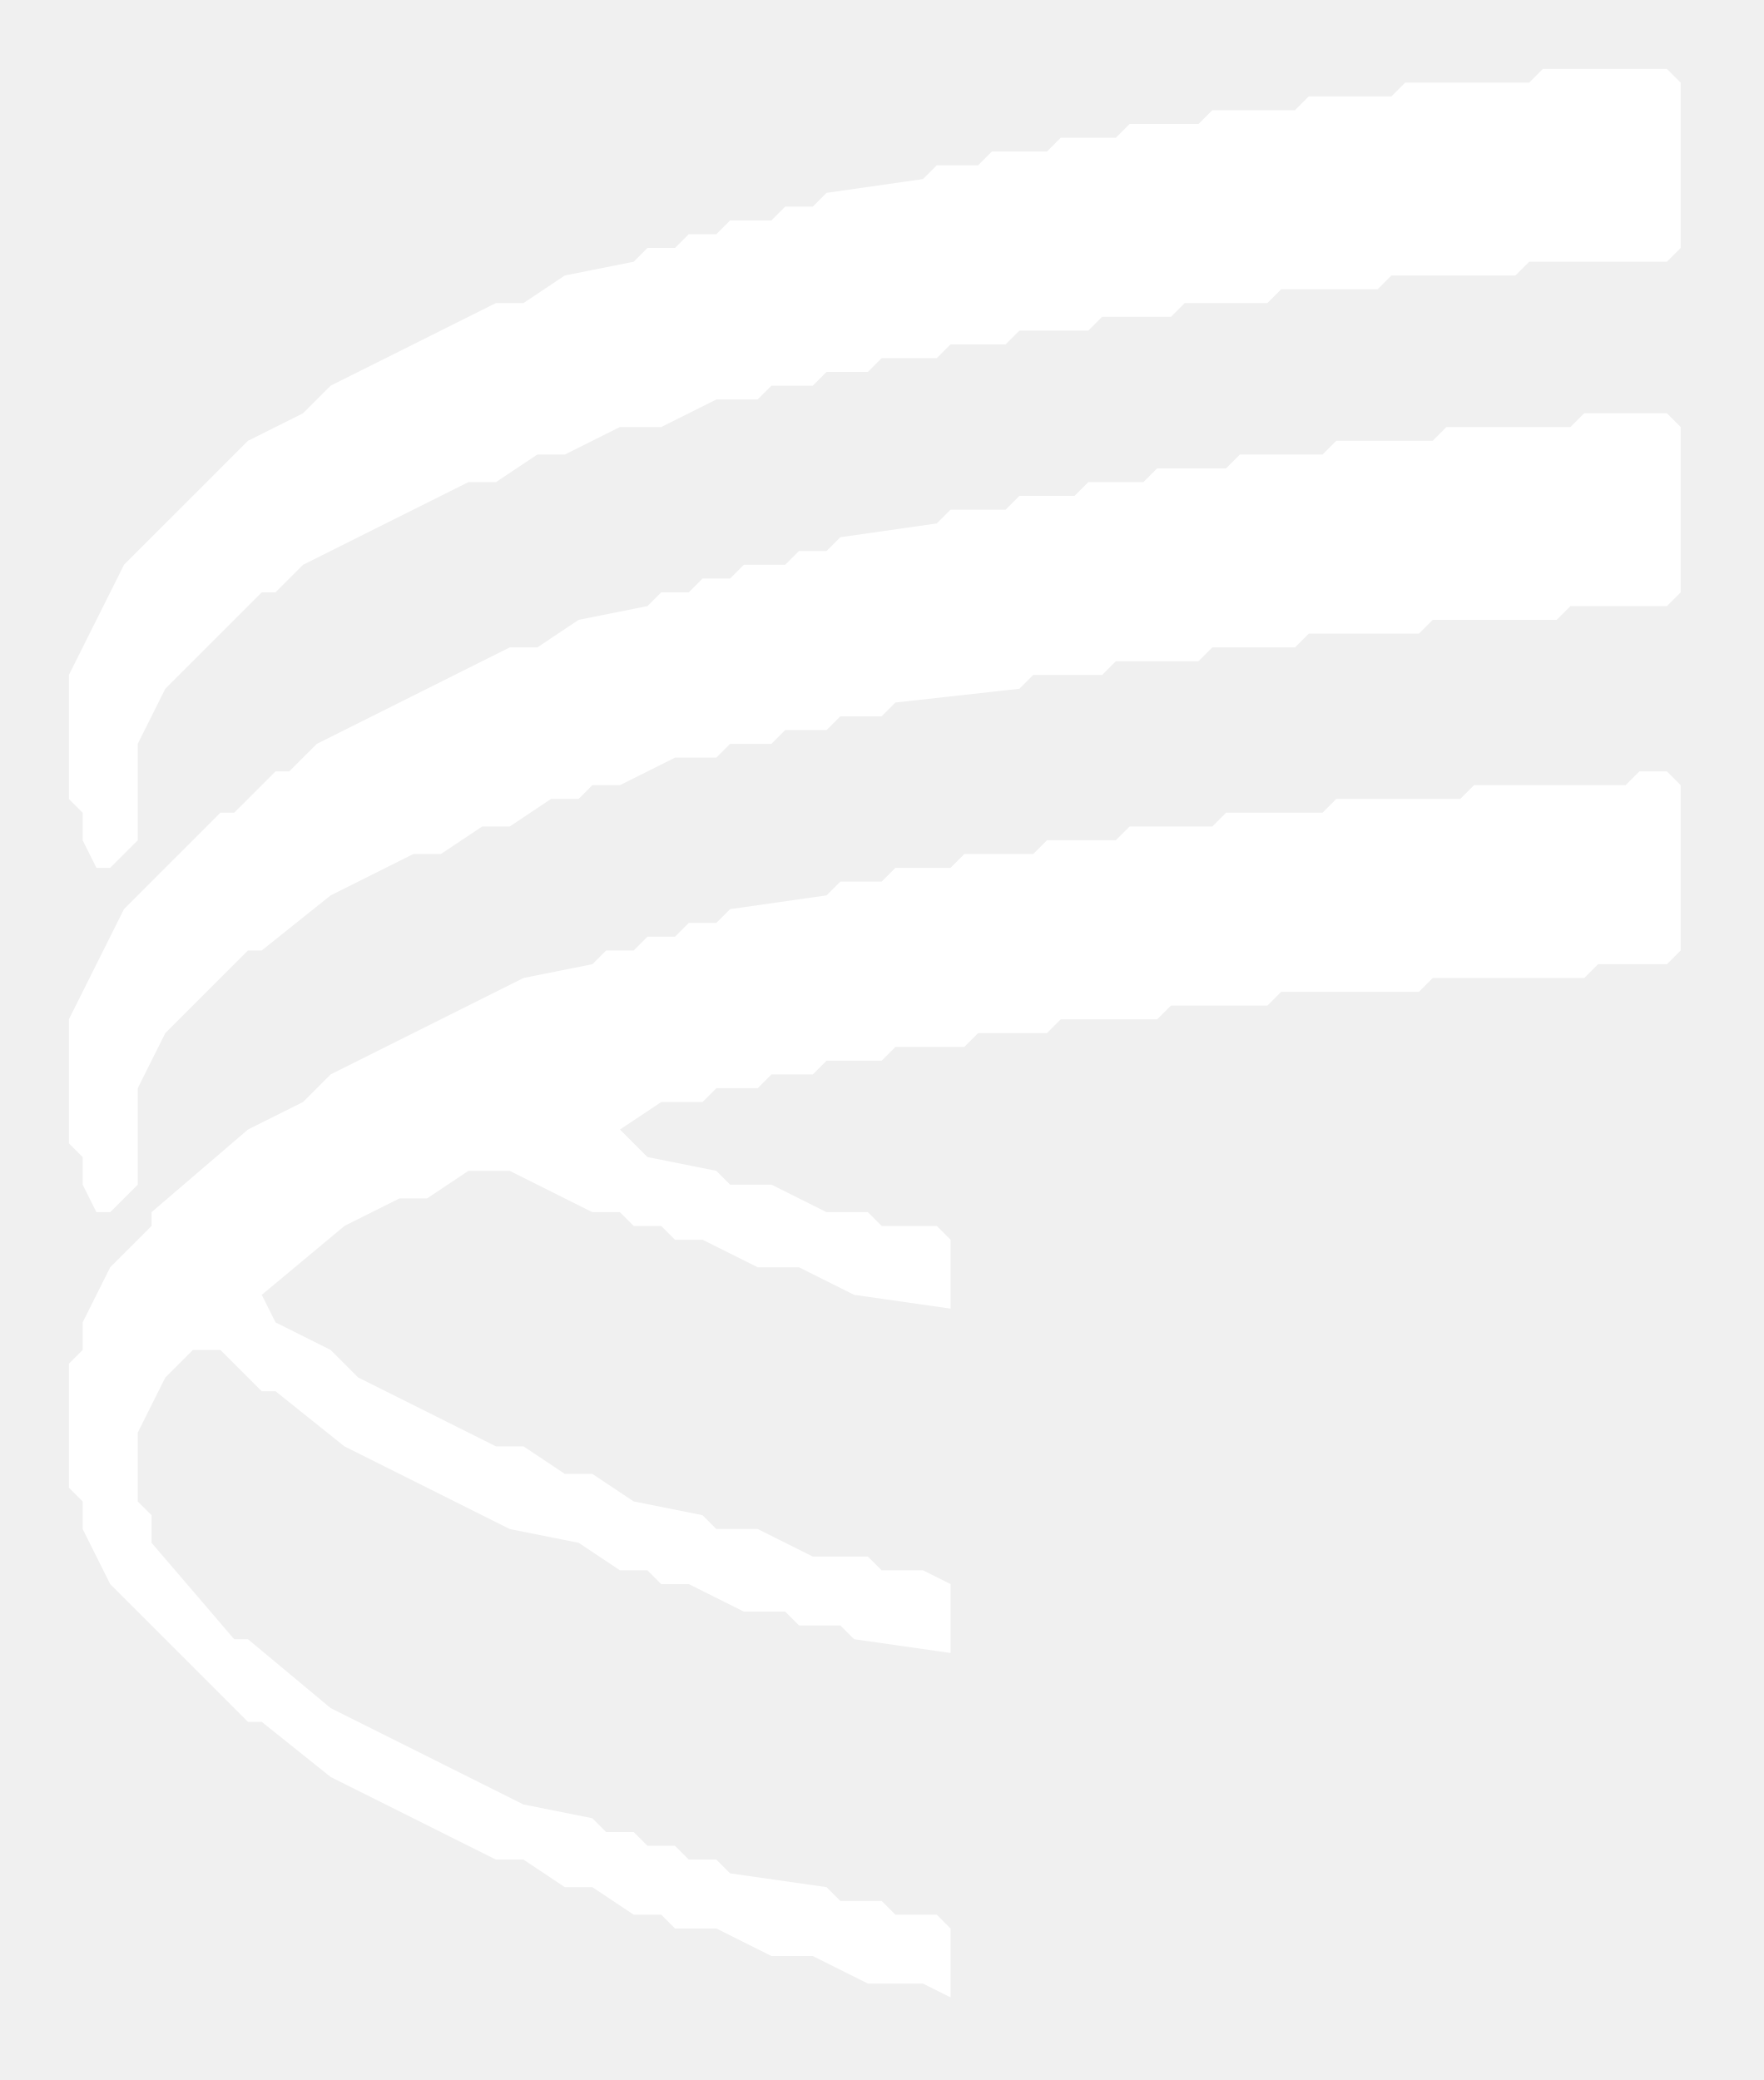
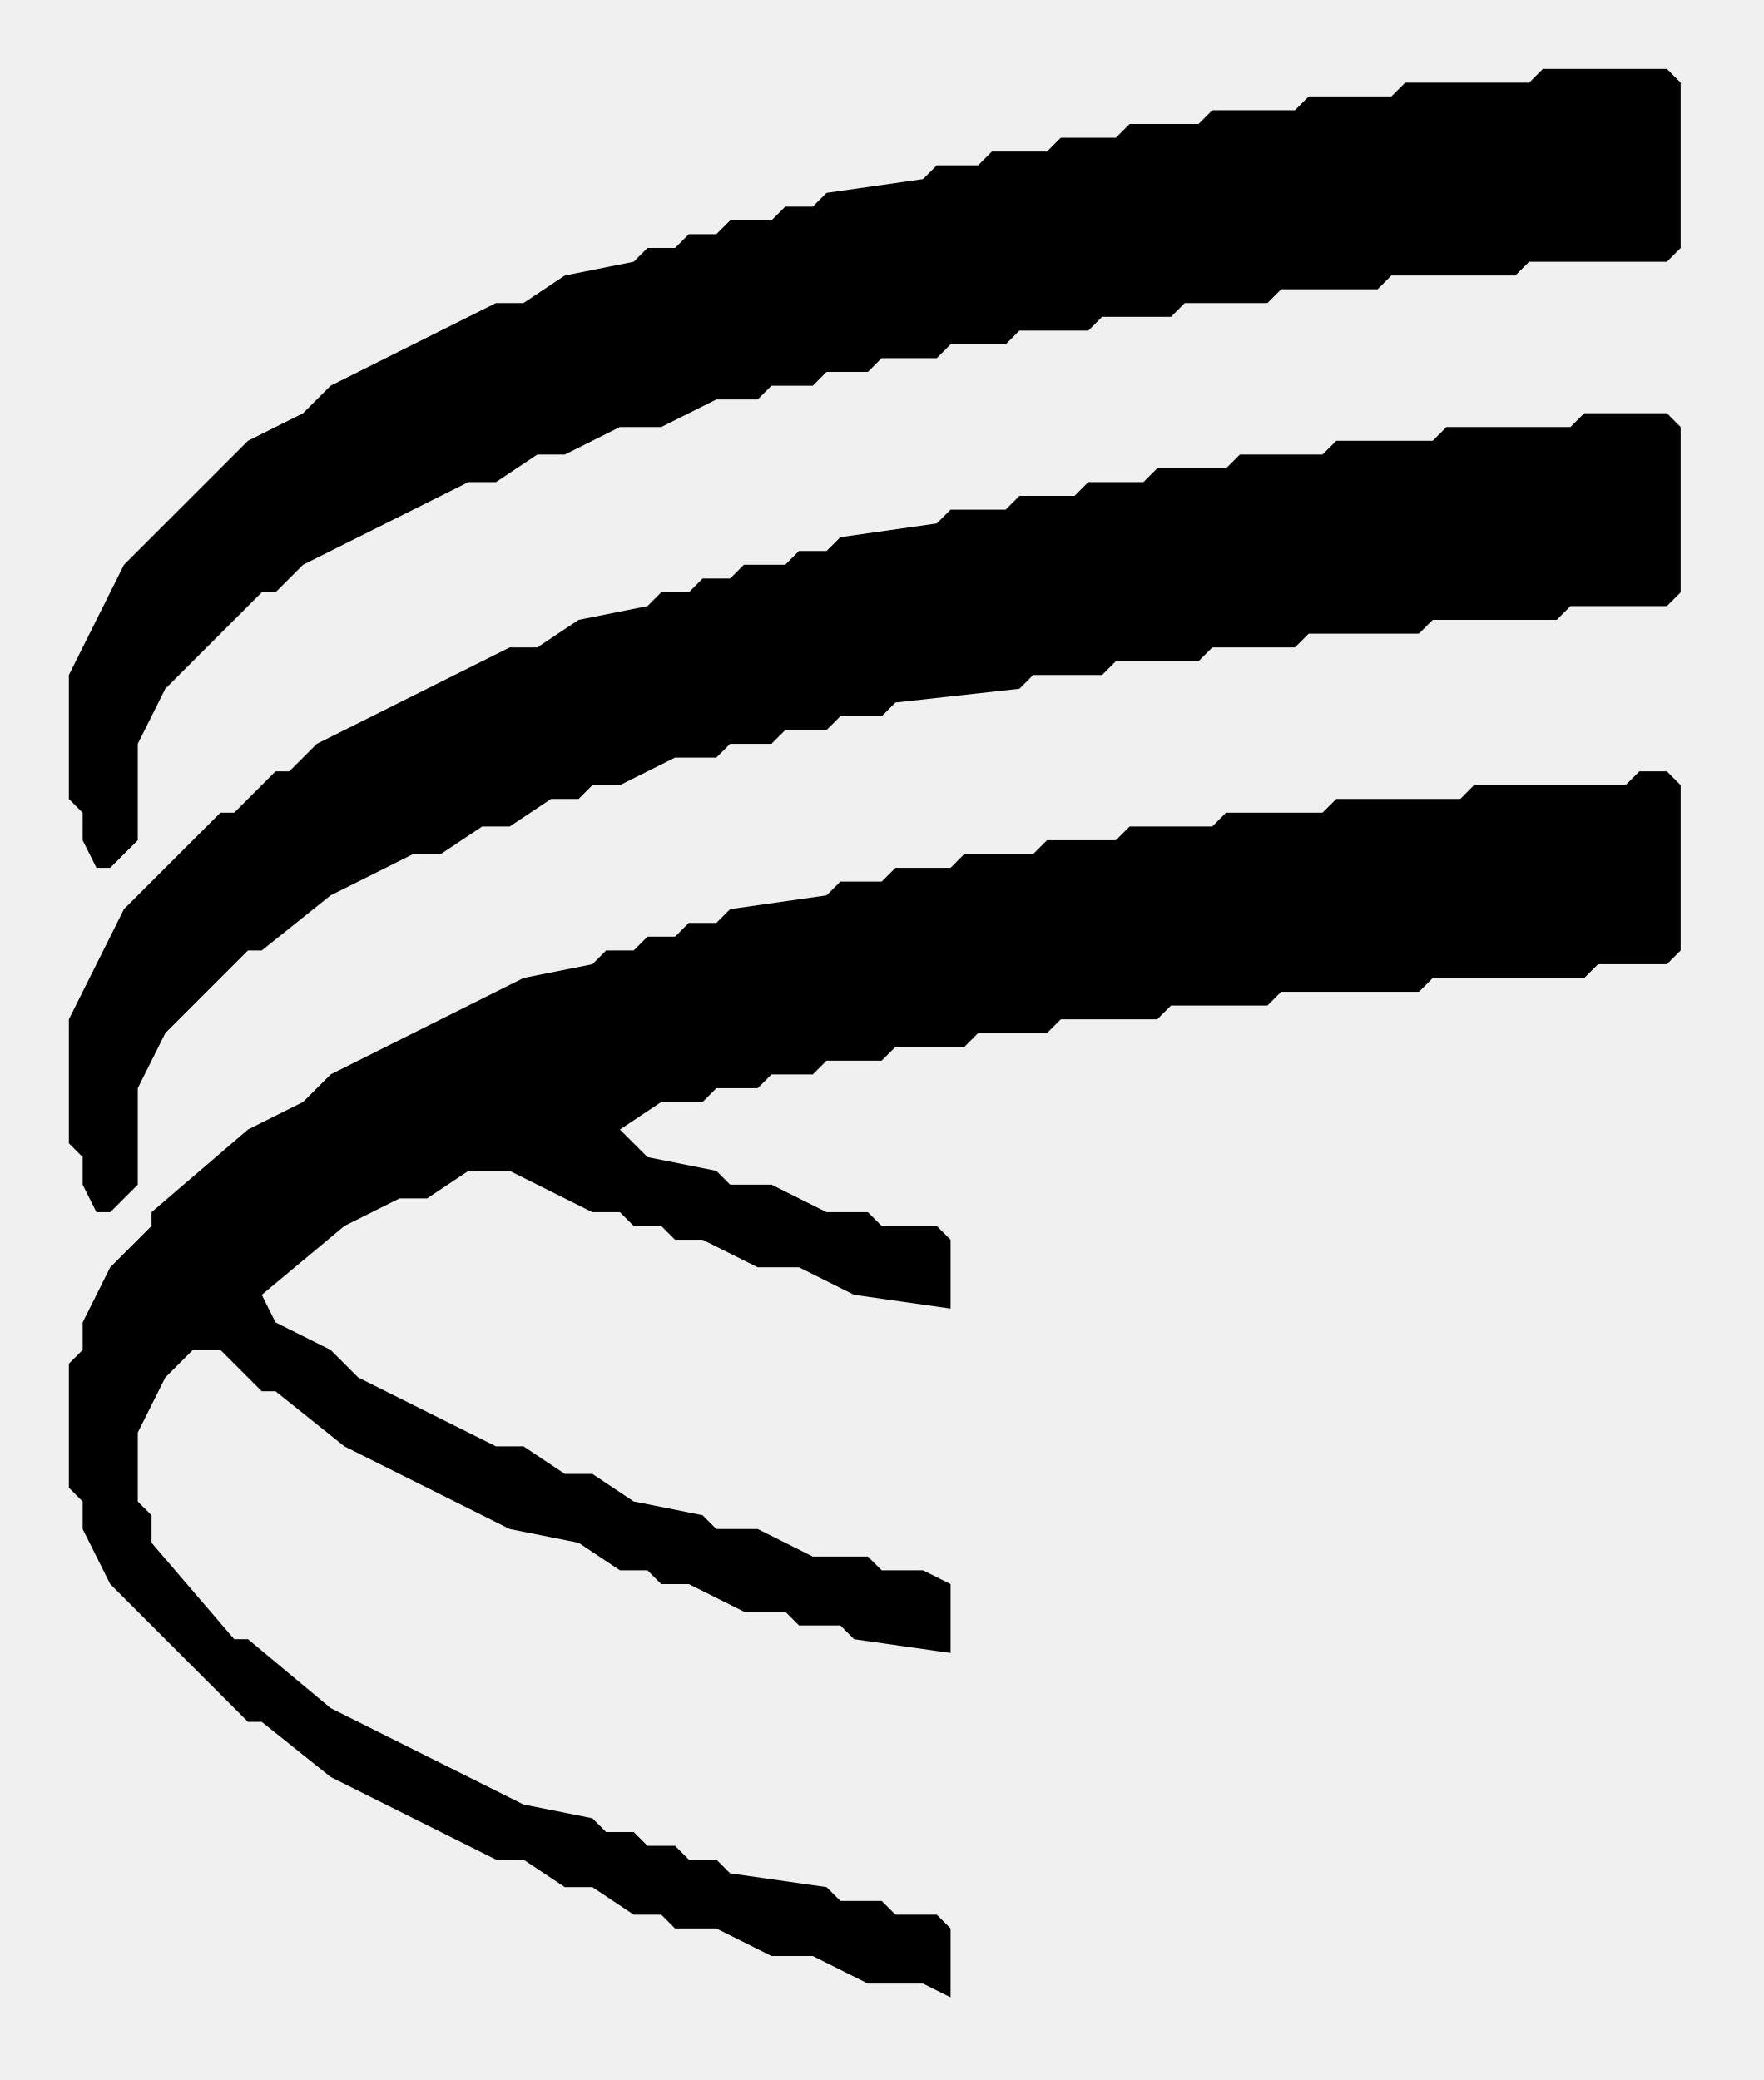
<svg xmlns="http://www.w3.org/2000/svg" width="128" height="151" viewBox="0 0 128 151">
+   <style>path{fill:#000}@media (prefers-color-scheme:dark){path{fill:#fff}}</style>
  <path d="M 122 57 L 121 56 L 119 56 L 118 57 L 107 57 L 106 58 L 97 58 L 96 59 L 89 59 L 88 60 L 82 60 L 81 61 L 76 61 L 75 62 L 70 62 L 69 63 L 65 63 L 64 64 L 61 64 L 60 65 L 53 66 L 52 67 L 50 67 L 49 68 L 47 68 L 46 69 L 44 69 L 43 70 L 38 71 L 24 78 L 22 80 L 18 82 L 11 88 L 11 89 L 8 92 L 6 96 L 6 98 L 5 99 L 5 108 L 6 109 L 6 111 L 8 115 L 18 125 L 19 125 L 24 129 L 36 135 L 38 135 L 41 137 L 43 137 L 46 139 L 48 139 L 49 140 L 52 140 L 56 142 L 59 142 L 63 144 L 67 144 L 69 145 L 69 140 L 68 139 L 65 139 L 64 138 L 61 138 L 60 137 L 53 136 L 52 135 L 50 135 L 49 134 L 47 134 L 46 133 L 44 133 L 43 132 L 38 131 L 24 124 L 18 119 L 17 119 L 11 112 L 11 110 L 10 109 L 10 104 L 12 100 L 14 98 L 16 98 L 19 101 L 20 101 L 25 105 L 37 111 L 42 112 L 45 114 L 47 114 L 48 115 L 50 115 L 54 117 L 57 117 L 58 118 L 61 118 L 62 119 L 69 120 L 69 115 L 67 114 L 64 114 L 63 113 L 59 113 L 55 111 L 52 111 L 51 110 L 46 109 L 43 107 L 41 107 L 38 105 L 36 105 L 26 100 L 24 98 L 20 96 L 19 94 L 25 89 L 29 87 L 31 87 L 34 85 L 37 85 L 43 88 L 45 88 L 46 89 L 48 89 L 49 90 L 51 90 L 55 92 L 58 92 L 62 94 L 69 95 L 69 90 L 68 89 L 64 89 L 63 88 L 60 88 L 56 86 L 53 86 L 52 85 L 47 84 L 45 82 L 48 80 L 51 80 L 52 79 L 55 79 L 56 78 L 59 78 L 60 77 L 64 77 L 65 76 L 70 76 L 71 75 L 76 75 L 77 74 L 84 74 L 85 73 L 92 73 L 93 72 L 103 72 L 104 71 L 115 71 L 116 70 L 121 70 L 122 69 Z M 122 31 L 121 30 L 115 30 L 114 31 L 105 31 L 104 32 L 97 32 L 96 33 L 90 33 L 89 34 L 84 34 L 83 35 L 79 35 L 78 36 L 74 36 L 73 37 L 69 37 L 68 38 L 61 39 L 60 40 L 58 40 L 57 41 L 54 41 L 53 42 L 51 42 L 50 43 L 48 43 L 47 44 L 42 45 L 39 47 L 37 47 L 23 54 L 21 56 L 20 56 L 17 59 L 16 59 L 9 66 L 5 74 L 5 83 L 6 84 L 6 86 L 7 88 L 8 88 L 10 86 L 10 79 L 12 75 L 18 69 L 19 69 L 24 65 L 30 62 L 32 62 L 35 60 L 37 60 L 40 58 L 42 58 L 43 57 L 45 57 L 49 55 L 52 55 L 53 54 L 56 54 L 57 53 L 60 53 L 61 52 L 64 52 L 65 51 L 74 50 L 75 49 L 80 49 L 81 48 L 87 48 L 88 47 L 94 47 L 95 46 L 103 46 L 104 45 L 113 45 L 114 44 L 121 44 L 122 43 Z M 122 6 L 121 5 L 112 5 L 111 6 L 102 6 L 101 7 L 95 7 L 94 8 L 88 8 L 87 9 L 82 9 L 81 10 L 77 10 L 76 11 L 72 11 L 71 12 L 68 12 L 67 13 L 60 14 L 59 15 L 57 15 L 56 16 L 53 16 L 52 17 L 50 17 L 49 18 L 47 18 L 46 19 L 41 20 L 38 22 L 36 22 L 24 28 L 22 30 L 18 32 L 9 41 L 5 49 L 5 58 L 6 59 L 6 61 L 7 63 L 8 63 L 10 61 L 10 54 L 12 50 L 19 43 L 20 43 L 22 41 L 34 35 L 36 35 L 39 33 L 41 33 L 45 31 L 48 31 L 52 29 L 55 29 L 56 28 L 59 28 L 60 27 L 63 27 L 64 26 L 68 26 L 69 25 L 73 25 L 74 24 L 79 24 L 80 23 L 85 23 L 86 22 L 92 22 L 93 21 L 100 21 L 101 20 L 110 20 L 111 19 L 121 19 L 122 18 Z" fill="#FFFFFF" fill-rule="evenodd" clip-rule="evenodd" />
</svg>
